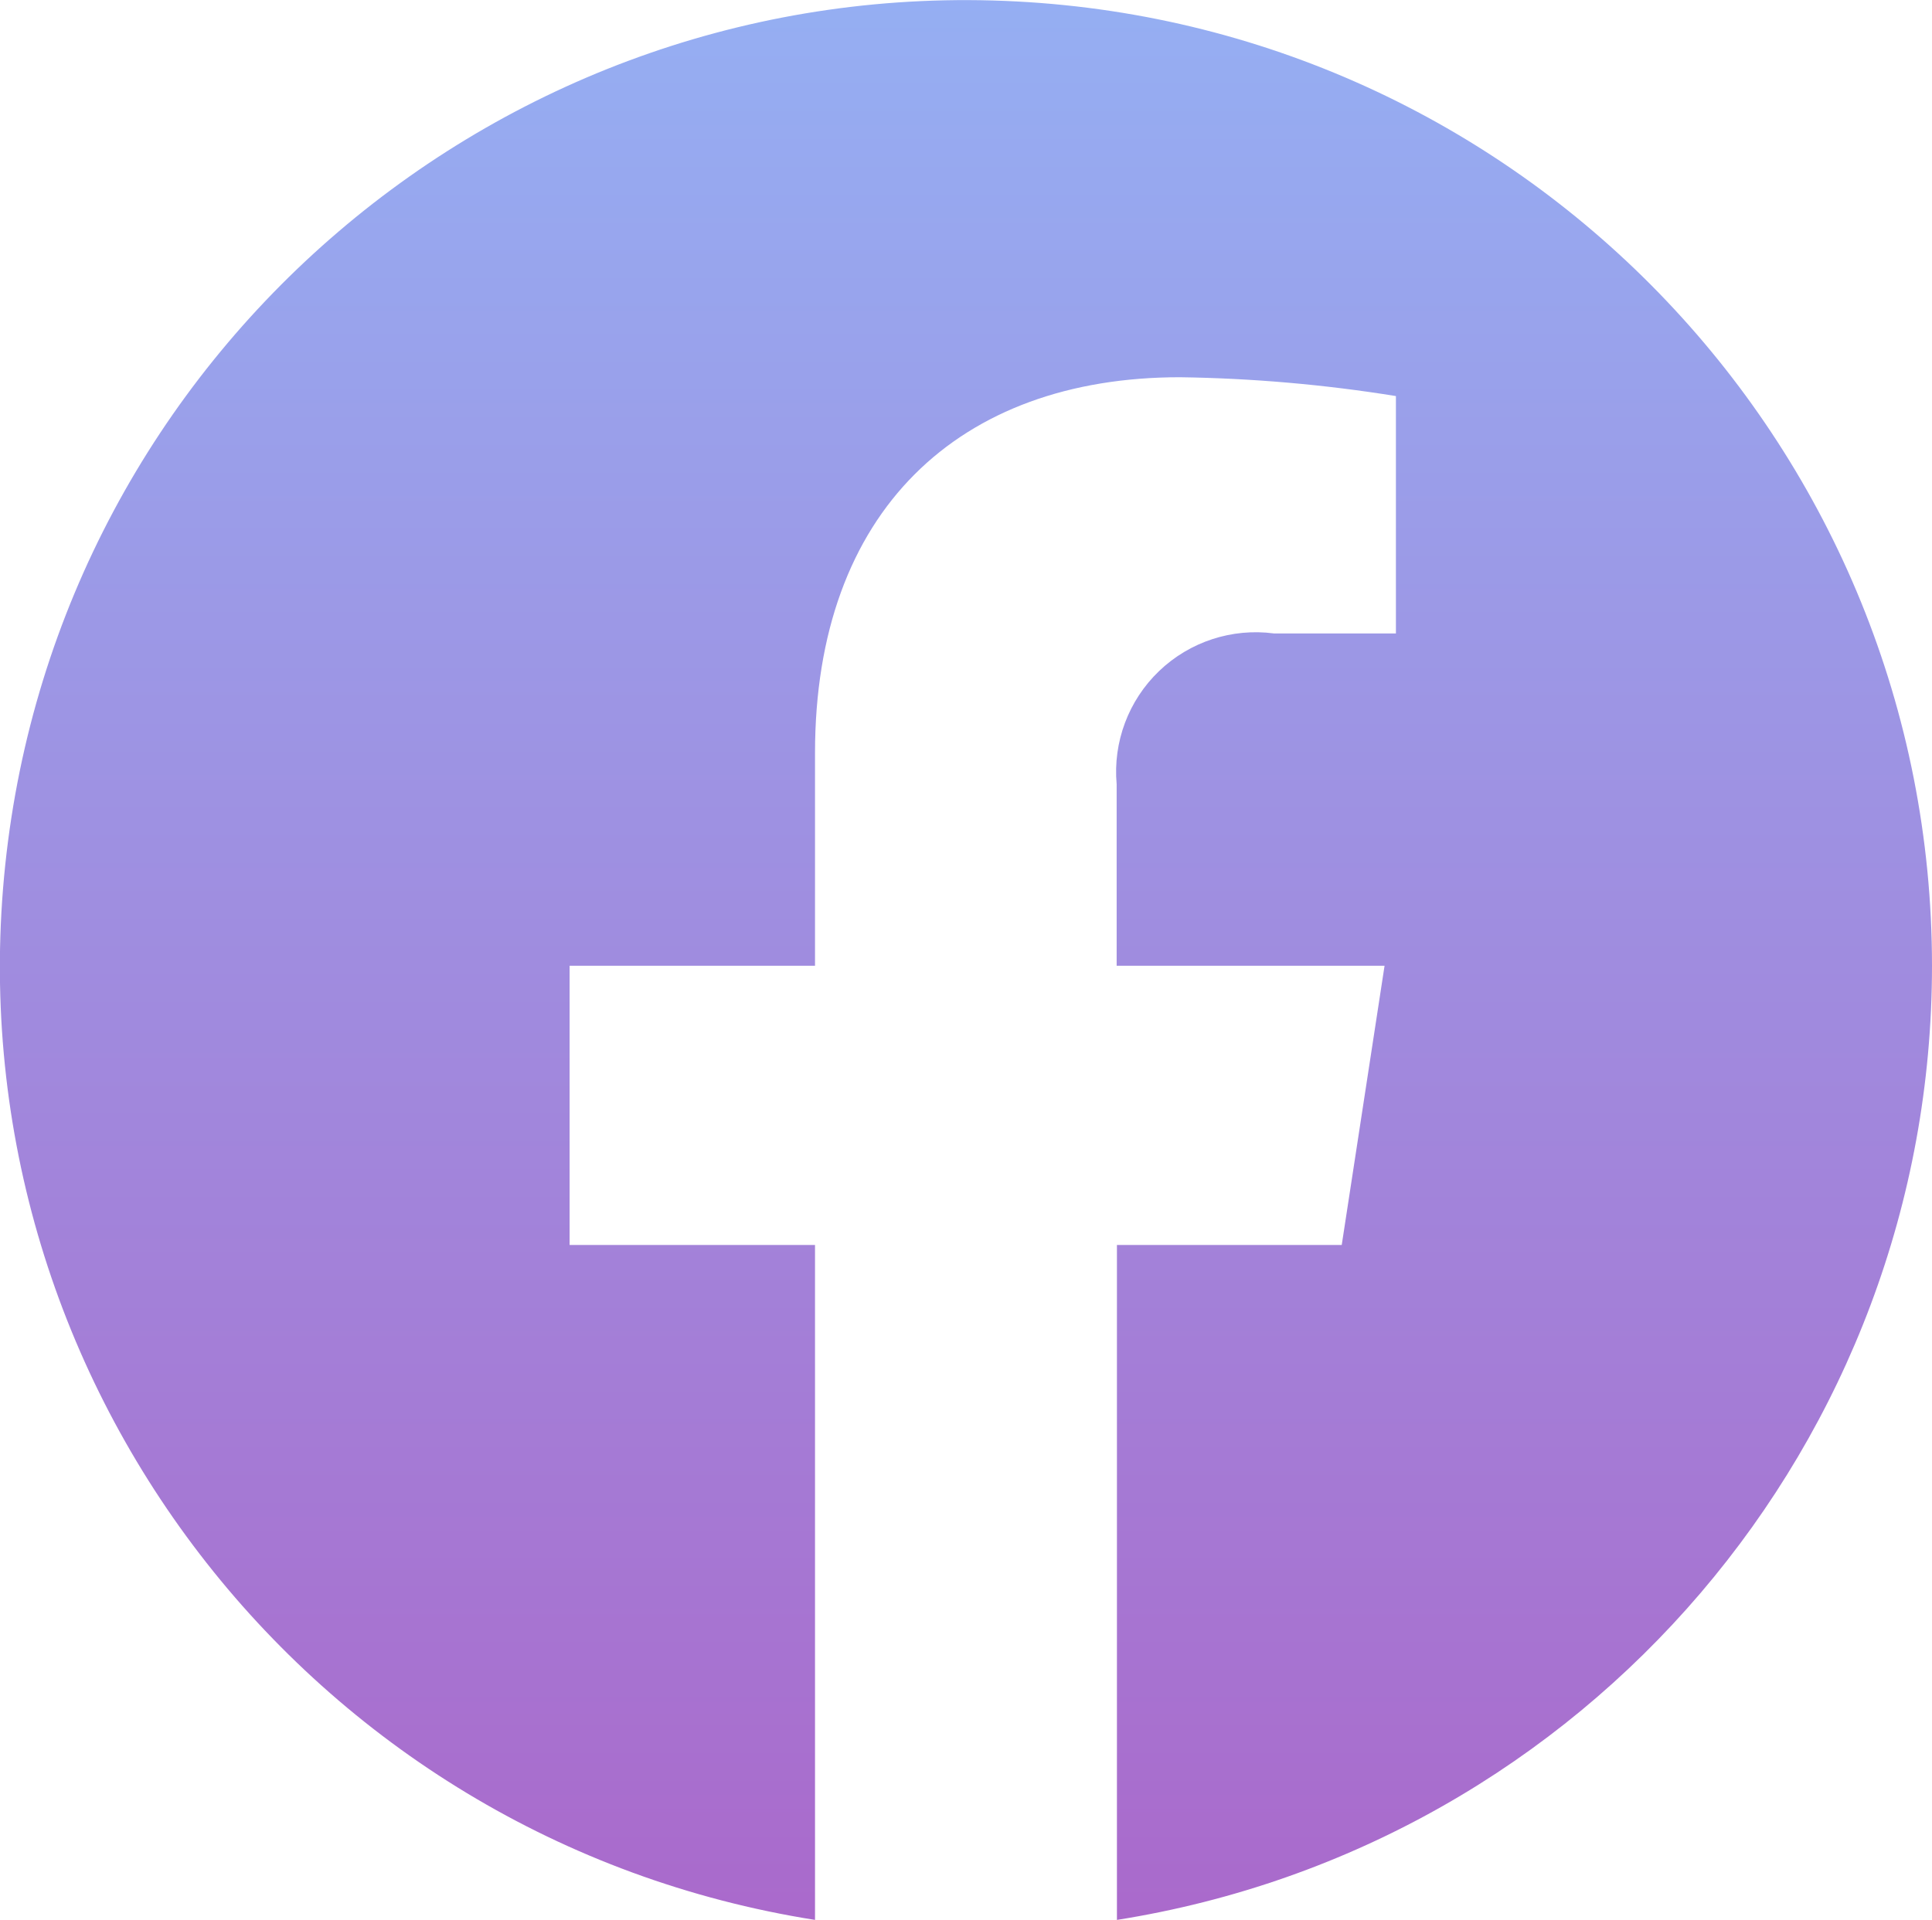
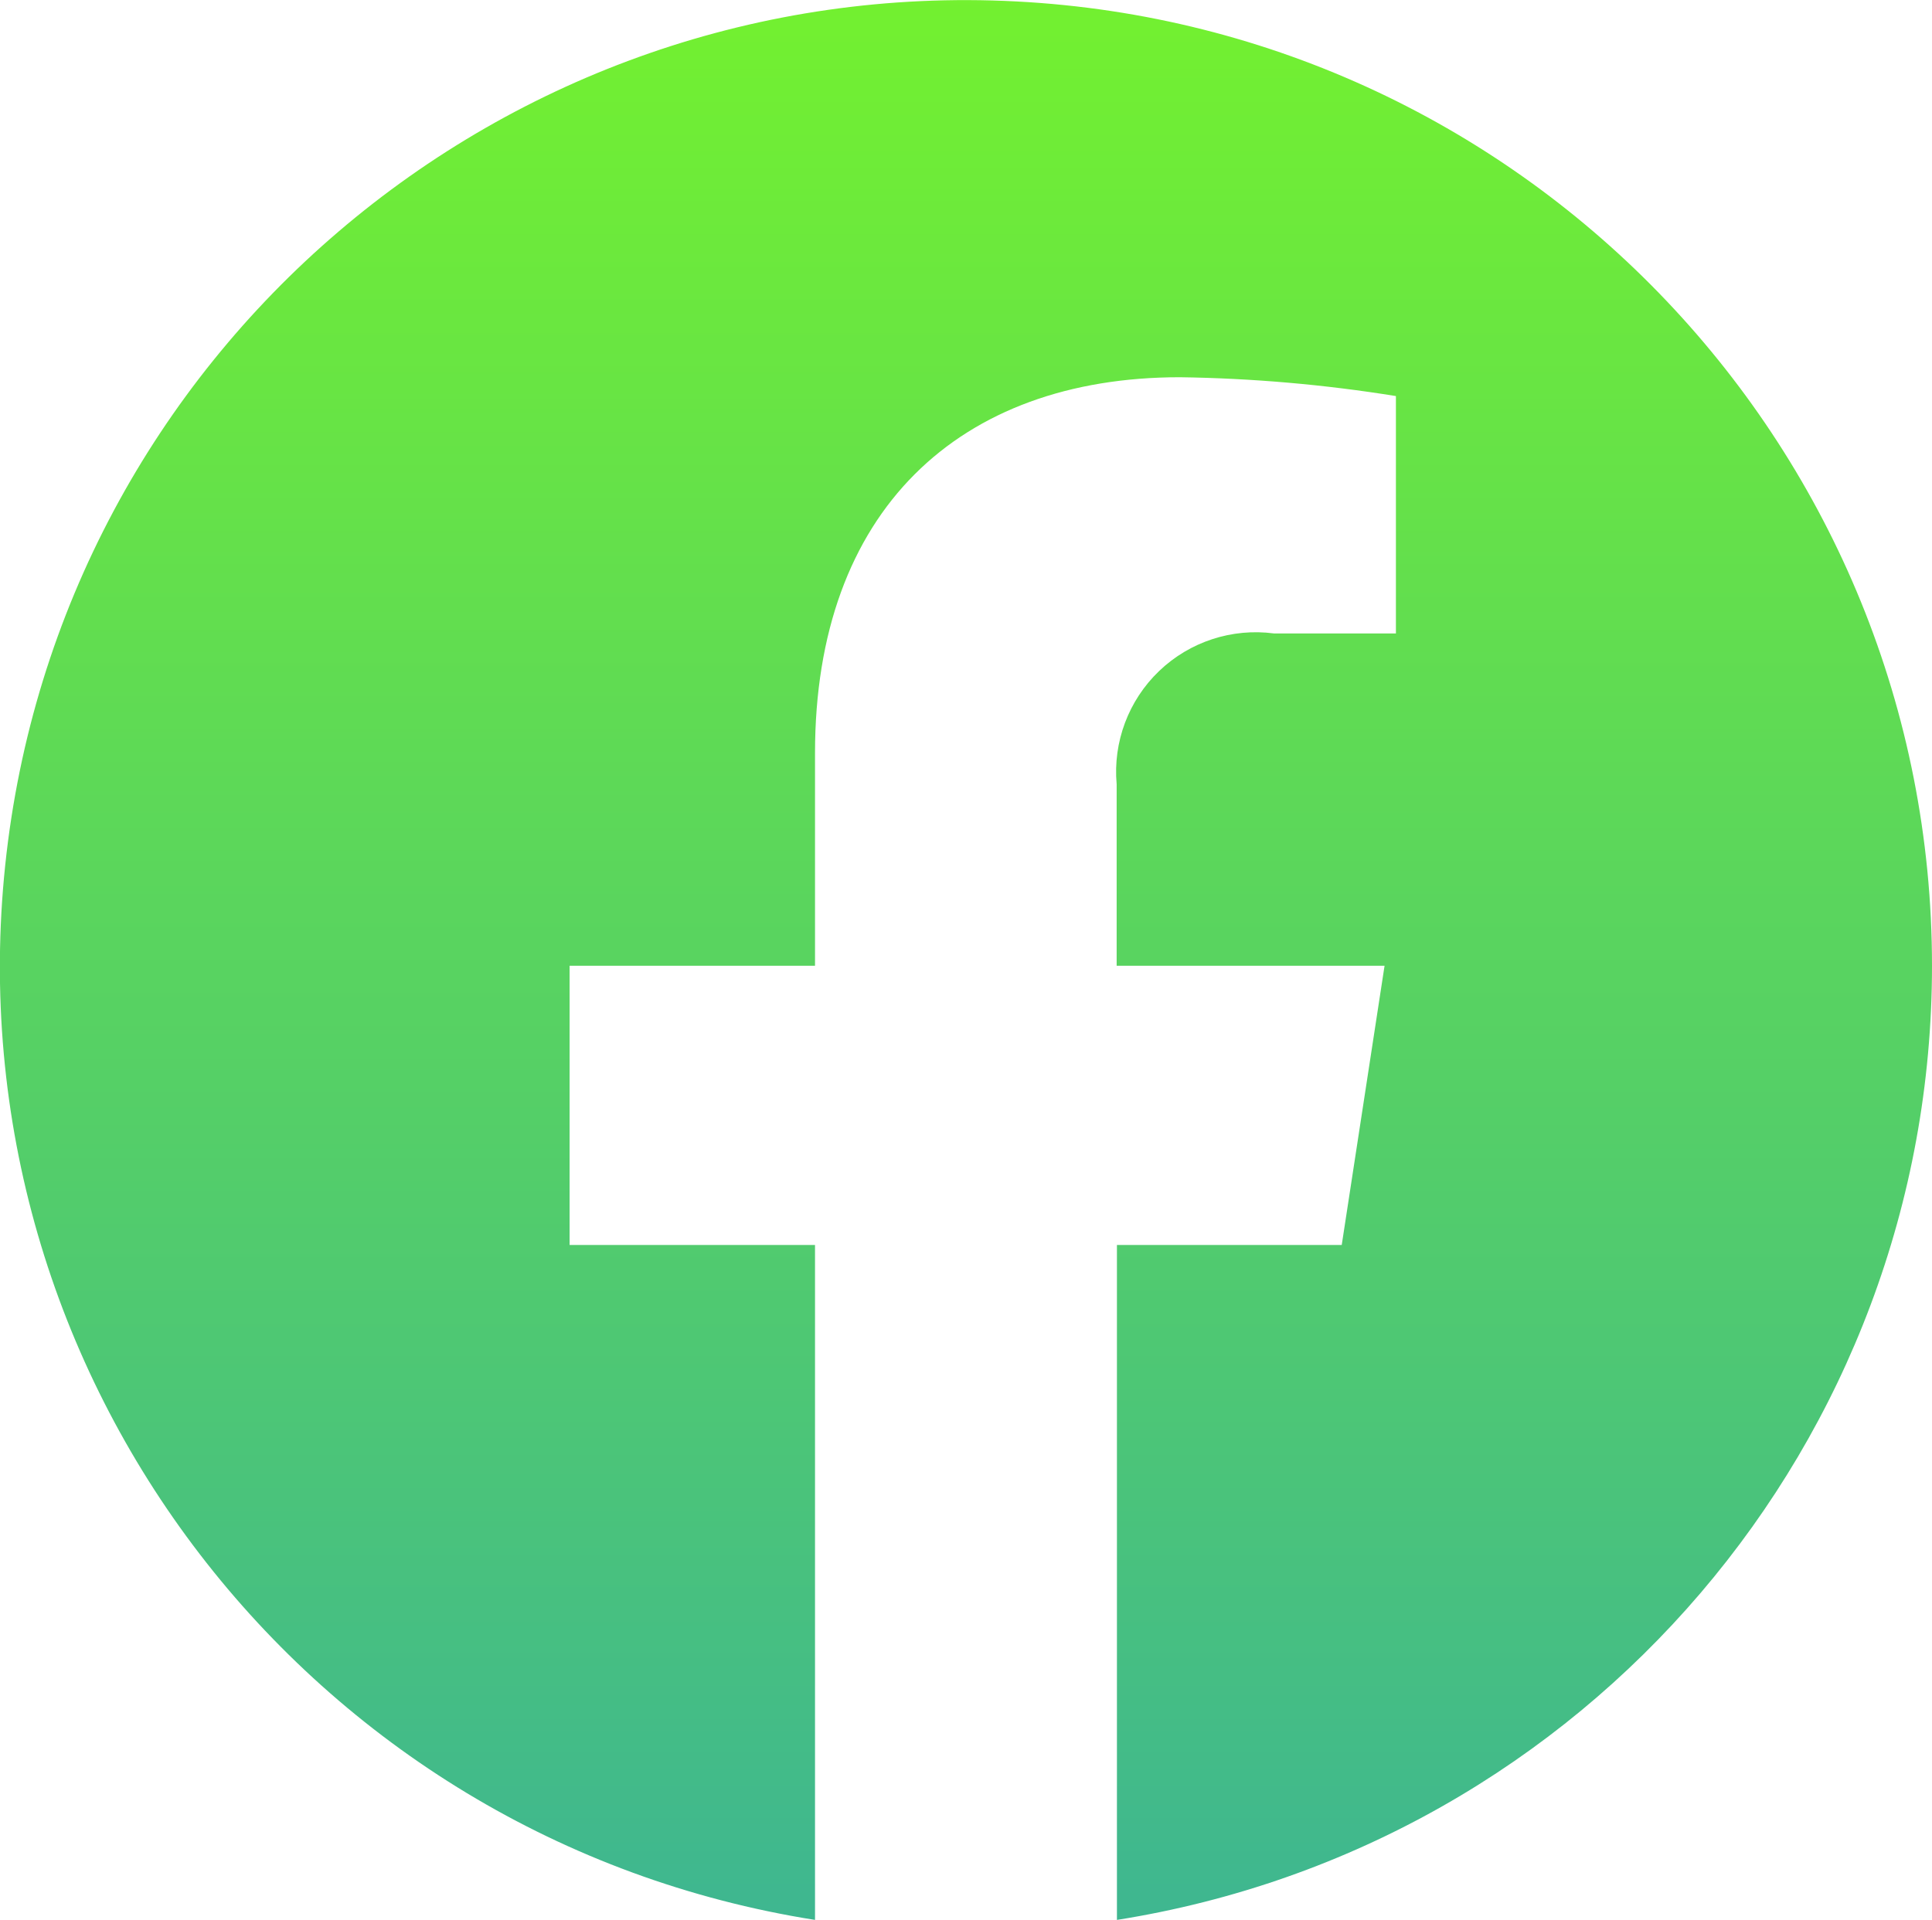
<svg xmlns="http://www.w3.org/2000/svg" width="34.875" height="34.664" viewBox="0 0 34.875 34.664">
  <defs>
    <linearGradient id="linear-gradient" x1="0.5" x2="0.5" y2="1" gradientUnits="objectBoundingBox">
-       <stop offset="0" stop-color="#95aff3" />
-       <stop offset="1" stop-color="#aa69cb" />
+       <stop offset="0" stop-color="#73f12f" />
+       <stop offset="1" stop-color="#3eb691" />
    </linearGradient>
  </defs>
  <path id="Icon_awesome-facebook" data-name="Icon awesome-facebook" d="M35.438,18A17.438,17.438,0,1,0,15.275,35.227V23.041h-4.43V18h4.43V14.158c0-4.37,2.6-6.784,6.586-6.784a26.836,26.836,0,0,1,3.9.34V12h-2.2a2.52,2.52,0,0,0-2.841,2.723V18h4.836l-.773,5.041H20.725V35.227A17.444,17.444,0,0,0,35.438,18Z" transform="translate(-0.563 -0.563)" fill="url(#linear-gradient)" />
</svg>
